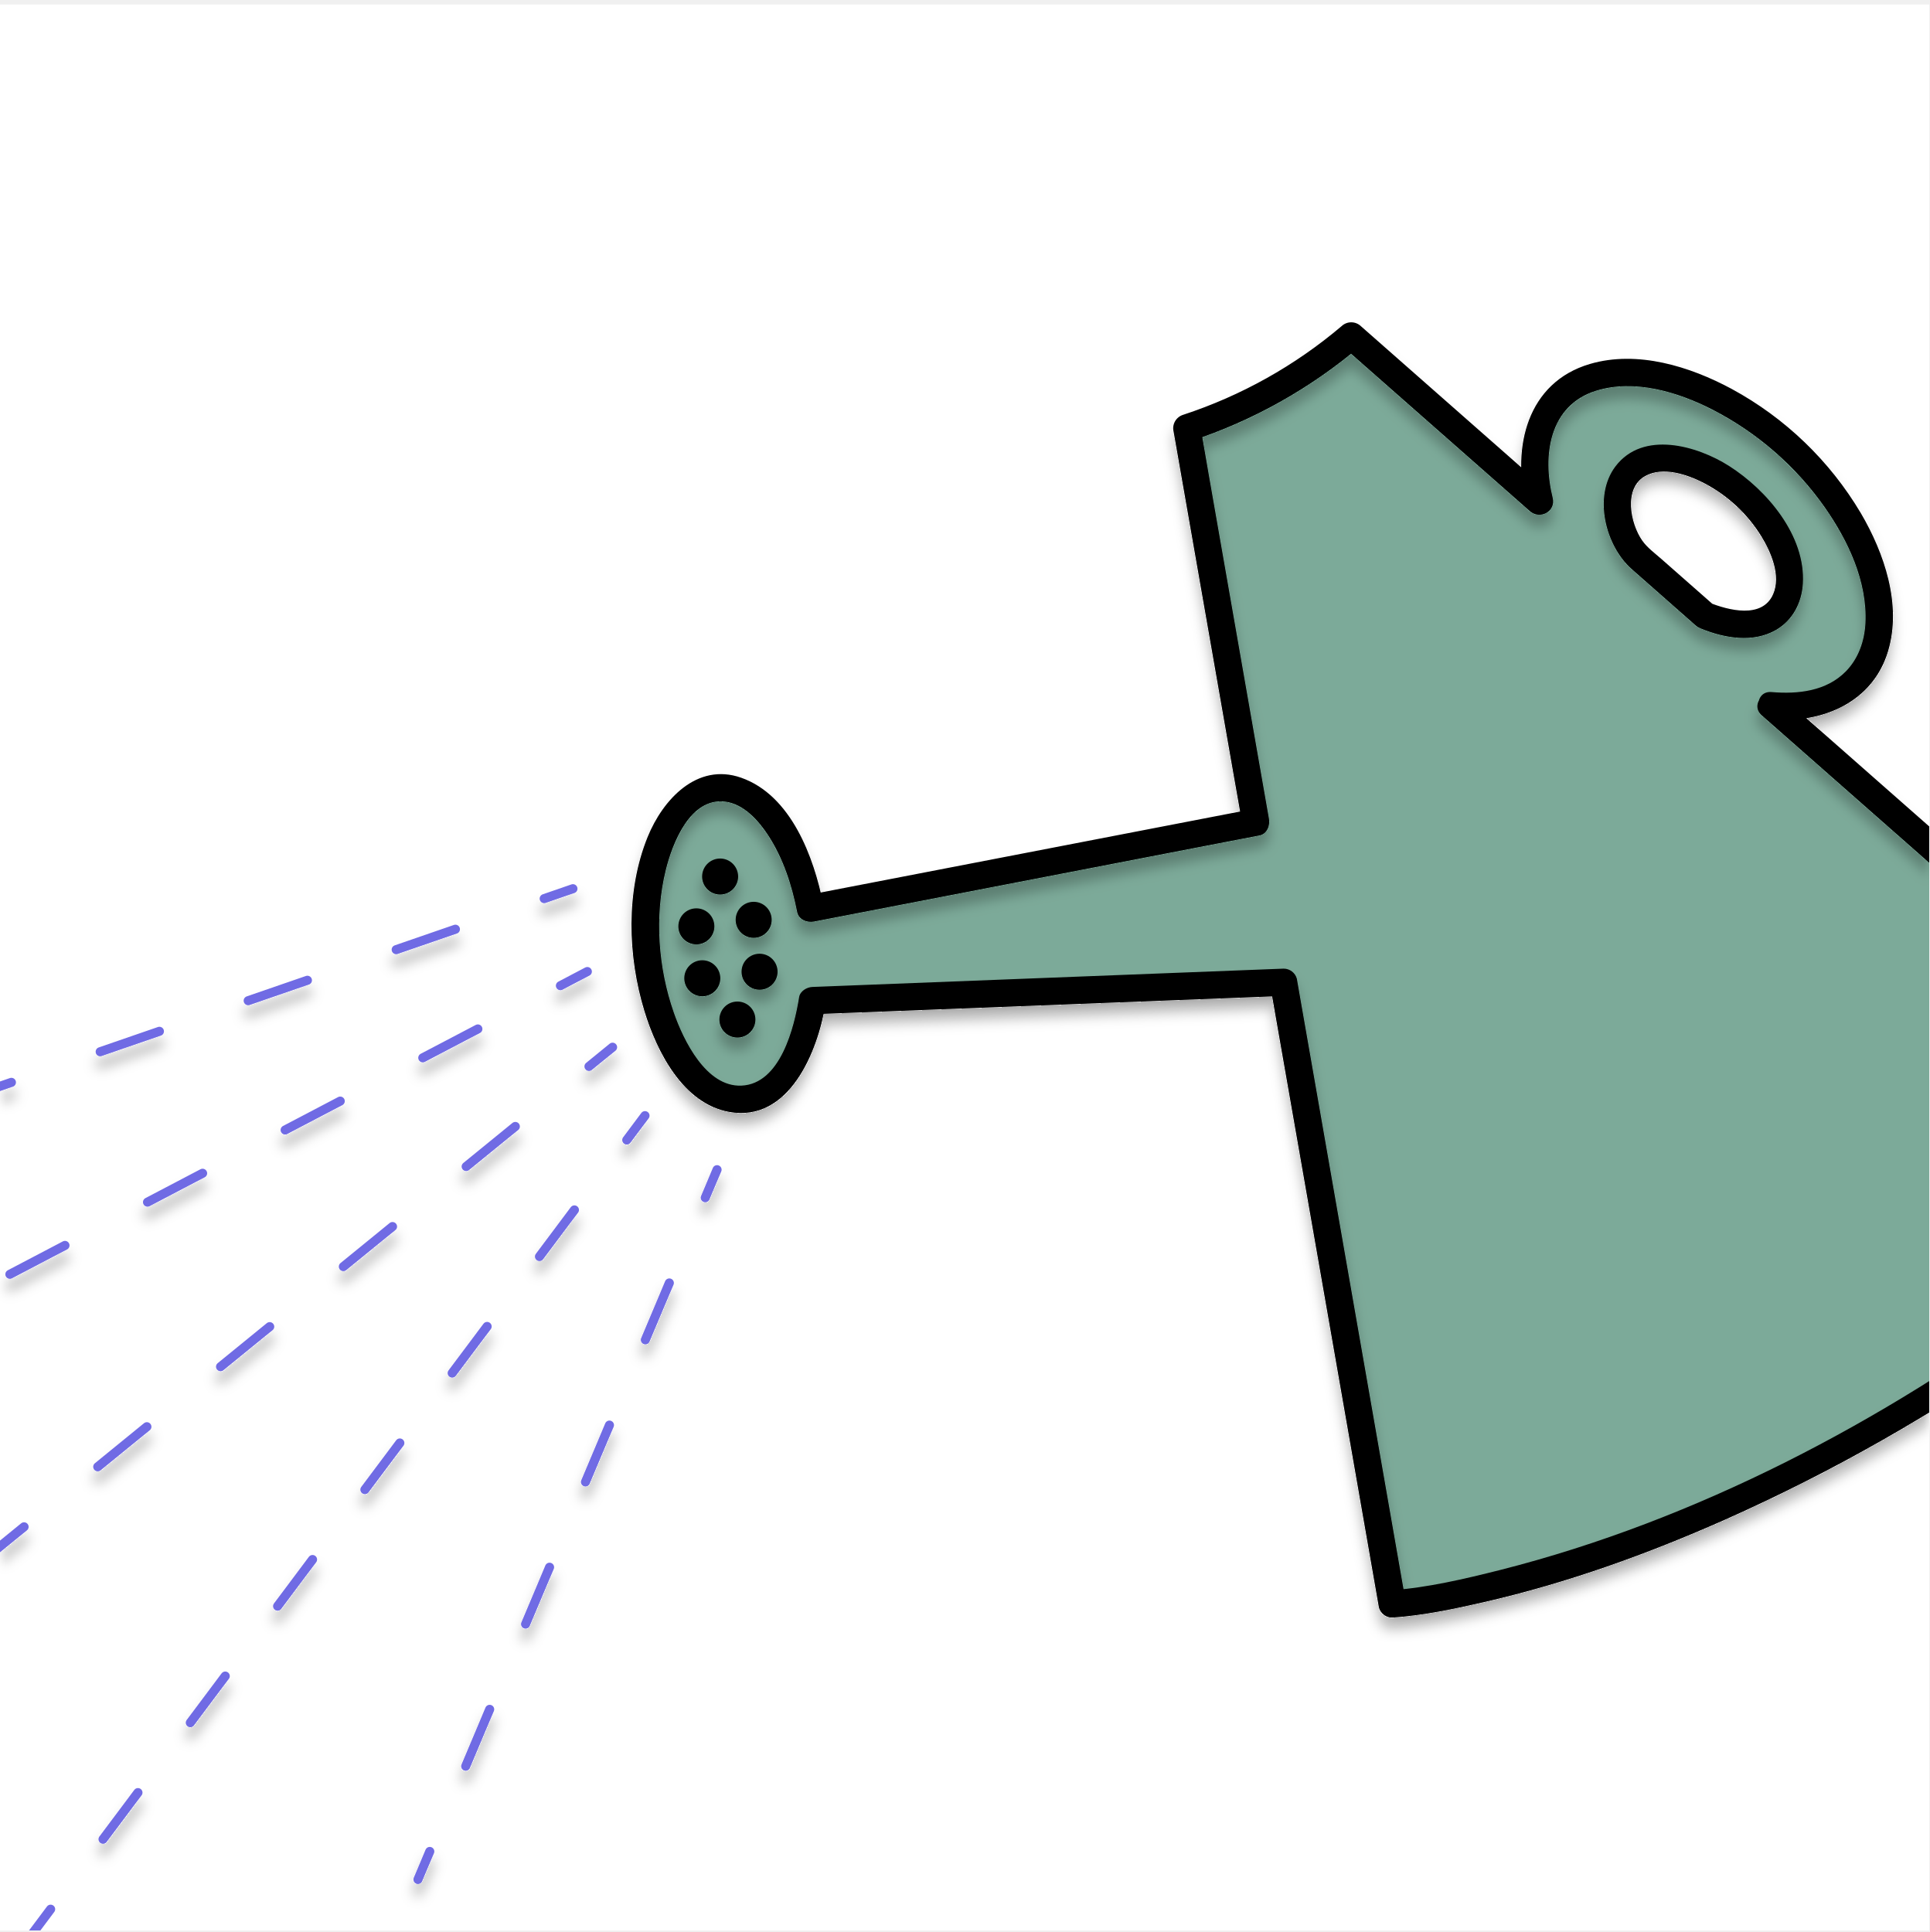
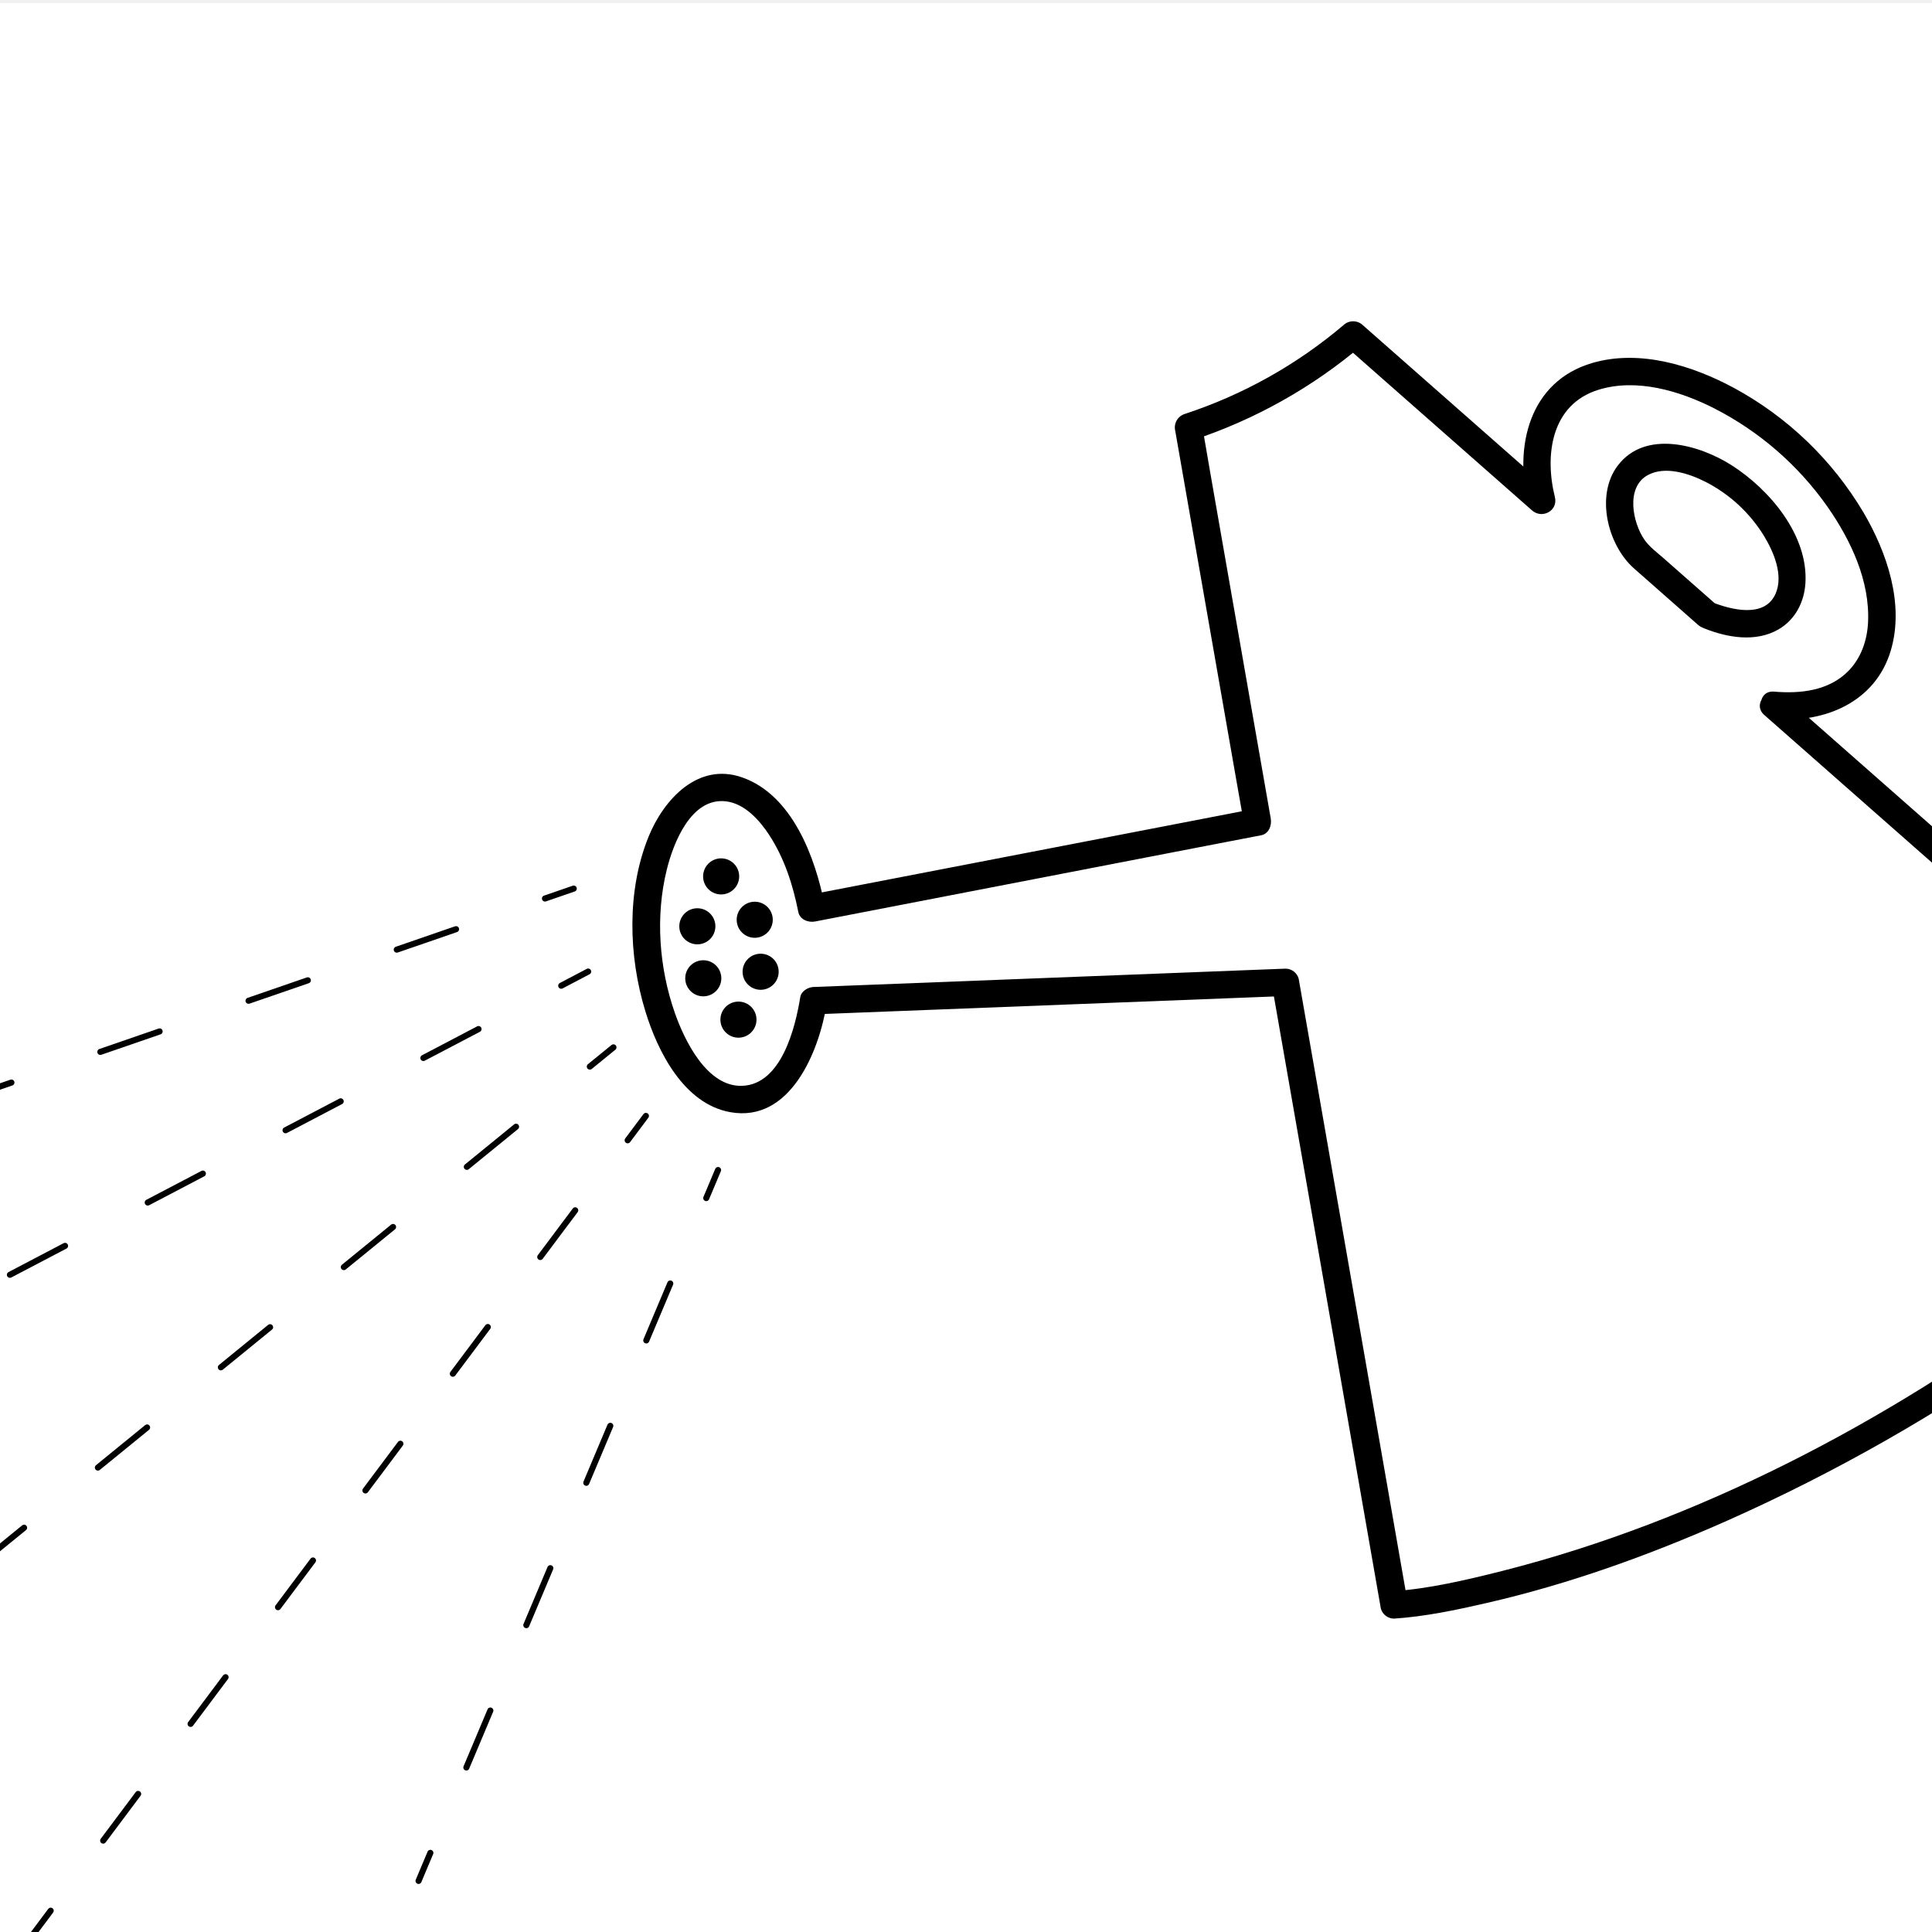
- <svg xmlns="http://www.w3.org/2000/svg" width="635" height="636" viewBox="0 0 635 636" fill="none">
-   <g clip-path="url(#clip0_1_348)">
-     <path d="M635 1.5H0V636.5H635V1.5Z" fill="white" />
-     <mask id="mask0_1_348" style="mask-type:luminance" maskUnits="userSpaceOnUse" x="0" y="1" width="635" height="636">
-       <path d="M635 1.5H0V636.5H635V1.5Z" fill="white" />
-     </mask>
-     <g mask="url(#mask0_1_348)">
-       <g filter="url(#filter0_d_1_348)">
-         <path d="M583.05 232.32C594.55 233.47 604.61 230.75 611.17 223.7C626.56 207.16 616.89 173.13 589.56 147.7C562.23 122.27 527.56 115.05 512.2 131.59C504.72 139.59 503.2 151.78 506.67 165.08L444.75 110.56C436.837 117.332 428.268 123.298 419.17 128.37C410.095 133.489 400.531 137.687 390.62 140.9L413.3 270.72L266.69 299.04C262.26 275.36 249.43 258.22 235.92 259.41C220.72 260.75 210.41 284.76 212.92 313.04C215.43 341.32 229.74 363.17 244.92 361.83C256.09 360.83 264.62 347.59 267.36 329.4L422.49 323.4L458.24 527.98C458.24 527.98 521.24 523.98 612.24 472.9C712.59 416.65 739.6 370.24 739.6 370.24L583.05 232.32ZM561.23 202.71L537.57 181.87C531.47 171.73 530.5 161.25 536.03 155.31C543.69 147.08 560.92 150.67 574.52 163.31C588.12 175.95 592.93 192.9 585.27 201.13C580.18 206.6 570.89 206.85 561.23 202.71Z" fill="#7CAA99" />
-       </g>
-       <g filter="url(#filter1_d_1_348)">
-         <path d="M583.05 236.82C599.68 238.23 616.41 231.31 621.46 214.3C625.99 199.03 620.21 182.1 612.46 168.9C602.245 151.707 587.575 137.593 570 128.05C556.21 120.61 538.92 115.23 523.32 119.81C502.63 125.88 497.59 147.27 502.32 166.26L509.84 161.89L447.92 107.37C447.062 106.556 445.923 106.101 444.74 106.101C443.557 106.101 442.418 106.556 441.56 107.37C426.229 120.375 408.522 130.284 389.42 136.55C388.288 136.899 387.332 137.666 386.747 138.696C386.161 139.725 385.991 140.939 386.27 142.09L406.1 255.5L409 271.92L412.14 266.38L283.47 291.23L265.47 294.71L271.01 297.85C267.94 282.29 260.43 261.79 243.92 256.01C229.4 250.92 218.13 263.28 213.16 275.52C205.95 293.29 206.56 314.74 212.11 332.87C216.17 346.14 224.79 363.31 240.01 366.04C259.79 369.59 269.19 346.04 271.69 330.6L267.35 333.9L403.44 328.61L422.44 327.87L418.1 324.56L430.23 393.94L449.44 503.94L453.85 529.19C454.112 530.14 454.679 530.978 455.462 531.576C456.246 532.174 457.204 532.498 458.19 532.5C468.34 531.83 478.53 529.68 488.42 527.41C515.76 521.16 542.3 511.58 567.9 500.21C603.285 484.442 637.034 465.233 668.66 442.86C688.76 428.66 708.17 413.1 725.13 395.2C731.7 388.27 738.62 380.83 743.47 372.53C743.962 371.668 744.161 370.668 744.034 369.683C743.908 368.698 743.464 367.78 742.77 367.07L690 320.5L605.71 246.28L586.23 229.13C581.9 225.32 575.51 231.66 579.87 235.49L632.7 282.01L717 356.24L736.48 373.39L735.77 367.94C732.02 374.35 727.77 379.05 722.58 384.74C707.8 401.1 690.8 415.5 673.11 428.58C619.81 468.03 558.42 500.4 493.91 516.79C482.05 519.79 469.5 522.71 458.25 523.45L462.59 526.75L450.47 457.37L431.26 347.43L426.84 322.17C426.577 321.221 426.011 320.384 425.227 319.788C424.443 319.192 423.485 318.869 422.5 318.87L286.42 324.16L267.37 324.9C265.57 324.97 263.37 326.24 263.03 328.21C261.43 338.12 256.91 356.83 244.03 357.38C232.37 357.88 224.94 342.38 221.79 333.38C216.62 318.57 215.37 301.68 219.14 286.38C221.3 277.62 227.14 262.46 238.68 263.89C244.76 264.63 249.63 270.07 252.79 274.89C257.79 282.54 260.62 291.31 262.38 300.23C262.87 302.74 265.67 303.81 267.91 303.37L396.52 278.5L414.52 275.03C417.07 274.54 418.06 271.73 417.66 269.49L397.82 156.08L395 139.7L391.86 145.23C412.432 138.474 431.49 127.775 447.97 113.73H441.61L503.53 168.25C506.86 171.18 512.17 168.38 511.05 163.87C507.62 150.03 509.84 133.48 525.28 128.64C537.89 124.69 552.17 128.99 563.51 134.76C578.33 142.35 591.078 153.436 600.65 167.06C608.32 178.06 614.65 191.43 613.98 205.13C613.68 210.99 611.7 216.77 607.54 221.01C601.14 227.55 591.77 228.56 583.09 227.82C577.28 227.33 577.31 236.34 583.05 236.82Z" fill="black" />
-       </g>
-       <g filter="url(#filter2_d_1_348)">
-         <path d="M564.42 199.5L546.88 184.06C544.69 182.13 542.16 180.29 540.53 177.96C536.61 172.36 534.25 160.7 541.53 156.69C547.28 153.49 555.25 156.16 560.62 158.9C568.499 162.942 575.12 169.067 579.76 176.61C582.93 181.82 586.26 189.51 583.6 195.61C580.01 203.86 568.78 200.87 562.47 198.33C557.1 196.16 554.77 204.86 560.08 207.01C567.67 210.07 577.02 211.7 584.51 207.39C590.06 204.2 593.02 198.39 593.4 192.13C594.35 176.37 581.61 161.37 569.13 153.41C558.57 146.68 540.76 141.6 531.72 153.52C524.29 163.31 528.39 179.7 537.08 187.35L558.08 205.85C562.38 209.7 568.77 203.36 564.42 199.5Z" fill="black" />
-       </g>
-       <g filter="url(#filter3_d_1_348)">
-         <path d="M248.06 308.73C251.335 308.73 253.99 306.075 253.99 302.8C253.99 299.525 251.335 296.87 248.06 296.87C244.785 296.87 242.13 299.525 242.13 302.8C242.13 306.075 244.785 308.73 248.06 308.73Z" fill="black" />
-       </g>
-       <g filter="url(#filter4_d_1_348)">
-         <path d="M231.15 327.97C234.425 327.97 237.08 325.315 237.08 322.04C237.08 318.765 234.425 316.11 231.15 316.11C227.875 316.11 225.22 318.765 225.22 322.04C225.22 325.315 227.875 327.97 231.15 327.97Z" fill="black" />
-       </g>
-       <g filter="url(#filter5_d_1_348)">
-         <path d="M229.2 310.88C232.475 310.88 235.13 308.225 235.13 304.95C235.13 301.675 232.475 299.02 229.2 299.02C225.925 299.02 223.27 301.675 223.27 304.95C223.27 308.225 225.925 310.88 229.2 310.88Z" fill="black" />
-       </g>
-       <g filter="url(#filter6_d_1_348)">
-         <path d="M250 325.82C253.275 325.82 255.93 323.165 255.93 319.89C255.93 316.615 253.275 313.96 250 313.96C246.725 313.96 244.07 316.615 244.07 319.89C244.07 323.165 246.725 325.82 250 325.82Z" fill="black" />
-       </g>
-       <g filter="url(#filter7_d_1_348)">
-         <path d="M242.71 341.56C245.985 341.56 248.64 338.905 248.64 335.63C248.64 332.355 245.985 329.7 242.71 329.7C239.435 329.7 236.78 332.355 236.78 335.63C236.78 338.905 239.435 341.56 242.71 341.56Z" fill="black" />
-       </g>
-       <g filter="url(#filter8_d_1_348)">
-         <path d="M237.02 294.48C240.295 294.48 242.95 291.825 242.95 288.55C242.95 285.275 240.295 282.62 237.02 282.62C233.745 282.62 231.09 285.275 231.09 288.55C231.09 291.825 233.745 294.48 237.02 294.48Z" fill="black" />
-       </g>
-       <g filter="url(#filter9_d_1_348)">
-         <path d="M188.57 292.56L179.12 295.82" stroke="#706BE4" stroke-width="3" stroke-miterlimit="10" stroke-linecap="round" />
-       </g>
-       <g filter="url(#filter10_d_1_348)">
-         <path d="M149.89 305.9L-127.75 401.67" stroke="#706BE4" stroke-width="3" stroke-miterlimit="10" stroke-linecap="round" stroke-dasharray="20.61 30.92" />
-       </g>
-       <g filter="url(#filter11_d_1_348)">
-         <path d="M193.31 319.83L184.46 324.48" stroke="#706BE4" stroke-width="3" stroke-miterlimit="10" stroke-linecap="round" />
-       </g>
-       <g filter="url(#filter12_d_1_348)">
-         <path d="M157.28 338.73L-100.91 474.11" stroke="#706BE4" stroke-width="3" stroke-miterlimit="10" stroke-linecap="round" stroke-dasharray="20.46 30.69" />
-       </g>
-       <g filter="url(#filter13_d_1_348)">
-         <path d="M201.62 344.74L193.86 351.06" stroke="#706BE4" stroke-width="3" stroke-miterlimit="10" stroke-linecap="round" />
-       </g>
-       <g filter="url(#filter14_d_1_348)">
-         <path d="M169.61 370.83L-60.78 558.62" stroke="#706BE4" stroke-width="3" stroke-miterlimit="10" stroke-linecap="round" stroke-dasharray="20.86 31.29" />
-       </g>
-       <g filter="url(#filter15_d_1_348)">
-         <path d="M212.29 367.27L206.3 375.28" stroke="#706BE4" stroke-width="3" stroke-miterlimit="10" stroke-linecap="round" />
-       </g>
-       <g filter="url(#filter16_d_1_348)">
-         <path d="M189.06 398.3L25.28 616.99" stroke="#706BE4" stroke-width="3" stroke-miterlimit="10" stroke-linecap="round" stroke-dasharray="19.17 28.76" />
-       </g>
-       <path d="M16.66 628.5L10.67 636.5" stroke="#706BE4" stroke-width="3" stroke-miterlimit="10" stroke-linecap="round" />
-       <g filter="url(#filter17_d_1_348)">
-         <path d="M236.01 385.06L232.13 394.28" stroke="#706BE4" stroke-width="3" stroke-miterlimit="10" stroke-linecap="round" />
-       </g>
-       <g filter="url(#filter18_d_1_348)">
-         <path d="M220.3 422.35L147.37 595.46" stroke="#706BE4" stroke-width="3" stroke-miterlimit="10" stroke-linecap="round" stroke-dasharray="20.31 30.46" />
-       </g>
-       <g filter="url(#filter19_d_1_348)">
-         <path d="M141.45 609.49L137.57 618.71" stroke="#706BE4" stroke-width="3" stroke-miterlimit="10" stroke-linecap="round" />
-       </g>
-     </g>
-   </g>
+ <svg xmlns="http://www.w3.org/2000/svg" id="Layer_1" data-name="Layer 1" viewBox="0 0 635 635">
  <defs>
-     <filter id="filter0_d_1_348" x="208.544" y="110.56" width="535.056" height="425.42" filterUnits="userSpaceOnUse" color-interpolation-filters="sRGB">
-       <feFlood flood-opacity="0" result="BackgroundImageFix" />
-       <feColorMatrix in="SourceAlpha" type="matrix" values="0 0 0 0 0 0 0 0 0 0 0 0 0 0 0 0 0 0 127 0" result="hardAlpha" />
-       <feOffset dy="4" />
-       <feGaussianBlur stdDeviation="2" />
-       <feComposite in2="hardAlpha" operator="out" />
-       <feColorMatrix type="matrix" values="0 0 0 0 0 0 0 0 0 0 0 0 0 0 0 0 0 0 0.25 0" />
-       <feBlend mode="normal" in2="BackgroundImageFix" result="effect1_dropShadow_1_348" />
-       <feBlend mode="normal" in="SourceGraphic" in2="effect1_dropShadow_1_348" result="shape" />
-     </filter>
-     <filter id="filter1_d_1_348" x="203.849" y="106.101" width="544.223" height="434.399" filterUnits="userSpaceOnUse" color-interpolation-filters="sRGB">
-       <feFlood flood-opacity="0" result="BackgroundImageFix" />
-       <feColorMatrix in="SourceAlpha" type="matrix" values="0 0 0 0 0 0 0 0 0 0 0 0 0 0 0 0 0 0 127 0" result="hardAlpha" />
-       <feOffset dy="4" />
-       <feGaussianBlur stdDeviation="2" />
-       <feComposite in2="hardAlpha" operator="out" />
-       <feColorMatrix type="matrix" values="0 0 0 0 0 0 0 0 0 0 0 0 0 0 0 0 0 0 0.25 0" />
-       <feBlend mode="normal" in2="BackgroundImageFix" result="effect1_dropShadow_1_348" />
-       <feBlend mode="normal" in="SourceGraphic" in2="effect1_dropShadow_1_348" result="shape" />
-     </filter>
-     <filter id="filter2_d_1_348" x="523.855" y="146.351" width="73.596" height="71.662" filterUnits="userSpaceOnUse" color-interpolation-filters="sRGB">
-       <feFlood flood-opacity="0" result="BackgroundImageFix" />
-       <feColorMatrix in="SourceAlpha" type="matrix" values="0 0 0 0 0 0 0 0 0 0 0 0 0 0 0 0 0 0 127 0" result="hardAlpha" />
-       <feOffset dy="4" />
-       <feGaussianBlur stdDeviation="2" />
-       <feComposite in2="hardAlpha" operator="out" />
-       <feColorMatrix type="matrix" values="0 0 0 0 0 0 0 0 0 0 0 0 0 0 0 0 0 0 0.25 0" />
-       <feBlend mode="normal" in2="BackgroundImageFix" result="effect1_dropShadow_1_348" />
-       <feBlend mode="normal" in="SourceGraphic" in2="effect1_dropShadow_1_348" result="shape" />
-     </filter>
-     <filter id="filter3_d_1_348" x="238.13" y="296.87" width="19.86" height="19.86" filterUnits="userSpaceOnUse" color-interpolation-filters="sRGB">
-       <feFlood flood-opacity="0" result="BackgroundImageFix" />
-       <feColorMatrix in="SourceAlpha" type="matrix" values="0 0 0 0 0 0 0 0 0 0 0 0 0 0 0 0 0 0 127 0" result="hardAlpha" />
-       <feOffset dy="4" />
-       <feGaussianBlur stdDeviation="2" />
-       <feComposite in2="hardAlpha" operator="out" />
-       <feColorMatrix type="matrix" values="0 0 0 0 0 0 0 0 0 0 0 0 0 0 0 0 0 0 0.25 0" />
-       <feBlend mode="normal" in2="BackgroundImageFix" result="effect1_dropShadow_1_348" />
-       <feBlend mode="normal" in="SourceGraphic" in2="effect1_dropShadow_1_348" result="shape" />
-     </filter>
-     <filter id="filter4_d_1_348" x="221.22" y="316.11" width="19.86" height="19.86" filterUnits="userSpaceOnUse" color-interpolation-filters="sRGB">
-       <feFlood flood-opacity="0" result="BackgroundImageFix" />
-       <feColorMatrix in="SourceAlpha" type="matrix" values="0 0 0 0 0 0 0 0 0 0 0 0 0 0 0 0 0 0 127 0" result="hardAlpha" />
-       <feOffset dy="4" />
-       <feGaussianBlur stdDeviation="2" />
-       <feComposite in2="hardAlpha" operator="out" />
-       <feColorMatrix type="matrix" values="0 0 0 0 0 0 0 0 0 0 0 0 0 0 0 0 0 0 0.25 0" />
-       <feBlend mode="normal" in2="BackgroundImageFix" result="effect1_dropShadow_1_348" />
-       <feBlend mode="normal" in="SourceGraphic" in2="effect1_dropShadow_1_348" result="shape" />
-     </filter>
-     <filter id="filter5_d_1_348" x="219.27" y="299.02" width="19.86" height="19.86" filterUnits="userSpaceOnUse" color-interpolation-filters="sRGB">
-       <feFlood flood-opacity="0" result="BackgroundImageFix" />
-       <feColorMatrix in="SourceAlpha" type="matrix" values="0 0 0 0 0 0 0 0 0 0 0 0 0 0 0 0 0 0 127 0" result="hardAlpha" />
-       <feOffset dy="4" />
-       <feGaussianBlur stdDeviation="2" />
-       <feComposite in2="hardAlpha" operator="out" />
-       <feColorMatrix type="matrix" values="0 0 0 0 0 0 0 0 0 0 0 0 0 0 0 0 0 0 0.25 0" />
-       <feBlend mode="normal" in2="BackgroundImageFix" result="effect1_dropShadow_1_348" />
-       <feBlend mode="normal" in="SourceGraphic" in2="effect1_dropShadow_1_348" result="shape" />
-     </filter>
-     <filter id="filter6_d_1_348" x="240.07" y="313.96" width="19.86" height="19.86" filterUnits="userSpaceOnUse" color-interpolation-filters="sRGB">
-       <feFlood flood-opacity="0" result="BackgroundImageFix" />
-       <feColorMatrix in="SourceAlpha" type="matrix" values="0 0 0 0 0 0 0 0 0 0 0 0 0 0 0 0 0 0 127 0" result="hardAlpha" />
-       <feOffset dy="4" />
-       <feGaussianBlur stdDeviation="2" />
-       <feComposite in2="hardAlpha" operator="out" />
-       <feColorMatrix type="matrix" values="0 0 0 0 0 0 0 0 0 0 0 0 0 0 0 0 0 0 0.25 0" />
-       <feBlend mode="normal" in2="BackgroundImageFix" result="effect1_dropShadow_1_348" />
-       <feBlend mode="normal" in="SourceGraphic" in2="effect1_dropShadow_1_348" result="shape" />
-     </filter>
-     <filter id="filter7_d_1_348" x="232.78" y="329.7" width="19.86" height="19.86" filterUnits="userSpaceOnUse" color-interpolation-filters="sRGB">
-       <feFlood flood-opacity="0" result="BackgroundImageFix" />
-       <feColorMatrix in="SourceAlpha" type="matrix" values="0 0 0 0 0 0 0 0 0 0 0 0 0 0 0 0 0 0 127 0" result="hardAlpha" />
-       <feOffset dy="4" />
-       <feGaussianBlur stdDeviation="2" />
-       <feComposite in2="hardAlpha" operator="out" />
-       <feColorMatrix type="matrix" values="0 0 0 0 0 0 0 0 0 0 0 0 0 0 0 0 0 0 0.25 0" />
-       <feBlend mode="normal" in2="BackgroundImageFix" result="effect1_dropShadow_1_348" />
-       <feBlend mode="normal" in="SourceGraphic" in2="effect1_dropShadow_1_348" result="shape" />
-     </filter>
-     <filter id="filter8_d_1_348" x="227.09" y="282.62" width="19.86" height="19.86" filterUnits="userSpaceOnUse" color-interpolation-filters="sRGB">
-       <feFlood flood-opacity="0" result="BackgroundImageFix" />
-       <feColorMatrix in="SourceAlpha" type="matrix" values="0 0 0 0 0 0 0 0 0 0 0 0 0 0 0 0 0 0 127 0" result="hardAlpha" />
-       <feOffset dy="4" />
-       <feGaussianBlur stdDeviation="2" />
-       <feComposite in2="hardAlpha" operator="out" />
-       <feColorMatrix type="matrix" values="0 0 0 0 0 0 0 0 0 0 0 0 0 0 0 0 0 0 0.25 0" />
-       <feBlend mode="normal" in2="BackgroundImageFix" result="effect1_dropShadow_1_348" />
-       <feBlend mode="normal" in="SourceGraphic" in2="effect1_dropShadow_1_348" result="shape" />
-     </filter>
-     <filter id="filter9_d_1_348" x="173.62" y="291.06" width="20.451" height="14.261" filterUnits="userSpaceOnUse" color-interpolation-filters="sRGB">
-       <feFlood flood-opacity="0" result="BackgroundImageFix" />
-       <feColorMatrix in="SourceAlpha" type="matrix" values="0 0 0 0 0 0 0 0 0 0 0 0 0 0 0 0 0 0 127 0" result="hardAlpha" />
-       <feOffset dy="4" />
-       <feGaussianBlur stdDeviation="2" />
-       <feComposite in2="hardAlpha" operator="out" />
-       <feColorMatrix type="matrix" values="0 0 0 0 0 0 0 0 0 0 0 0 0 0 0 0 0 0 0.25 0" />
-       <feBlend mode="normal" in2="BackgroundImageFix" result="effect1_dropShadow_1_348" />
-       <feBlend mode="normal" in="SourceGraphic" in2="effect1_dropShadow_1_348" result="shape" />
-     </filter>
-     <filter id="filter10_d_1_348" x="-133.25" y="304.4" width="288.641" height="106.771" filterUnits="userSpaceOnUse" color-interpolation-filters="sRGB">
-       <feFlood flood-opacity="0" result="BackgroundImageFix" />
-       <feColorMatrix in="SourceAlpha" type="matrix" values="0 0 0 0 0 0 0 0 0 0 0 0 0 0 0 0 0 0 127 0" result="hardAlpha" />
-       <feOffset dy="4" />
-       <feGaussianBlur stdDeviation="2" />
-       <feComposite in2="hardAlpha" operator="out" />
-       <feColorMatrix type="matrix" values="0 0 0 0 0 0 0 0 0 0 0 0 0 0 0 0 0 0 0.25 0" />
-       <feBlend mode="normal" in2="BackgroundImageFix" result="effect1_dropShadow_1_348" />
-       <feBlend mode="normal" in="SourceGraphic" in2="effect1_dropShadow_1_348" result="shape" />
-     </filter>
-     <filter id="filter11_d_1_348" x="178.96" y="318.33" width="19.851" height="15.651" filterUnits="userSpaceOnUse" color-interpolation-filters="sRGB">
-       <feFlood flood-opacity="0" result="BackgroundImageFix" />
-       <feColorMatrix in="SourceAlpha" type="matrix" values="0 0 0 0 0 0 0 0 0 0 0 0 0 0 0 0 0 0 127 0" result="hardAlpha" />
-       <feOffset dy="4" />
-       <feGaussianBlur stdDeviation="2" />
-       <feComposite in2="hardAlpha" operator="out" />
-       <feColorMatrix type="matrix" values="0 0 0 0 0 0 0 0 0 0 0 0 0 0 0 0 0 0 0.25 0" />
-       <feBlend mode="normal" in2="BackgroundImageFix" result="effect1_dropShadow_1_348" />
-       <feBlend mode="normal" in="SourceGraphic" in2="effect1_dropShadow_1_348" result="shape" />
-     </filter>
-     <filter id="filter12_d_1_348" x="-106.41" y="337.23" width="269.191" height="146.381" filterUnits="userSpaceOnUse" color-interpolation-filters="sRGB">
-       <feFlood flood-opacity="0" result="BackgroundImageFix" />
-       <feColorMatrix in="SourceAlpha" type="matrix" values="0 0 0 0 0 0 0 0 0 0 0 0 0 0 0 0 0 0 127 0" result="hardAlpha" />
-       <feOffset dy="4" />
-       <feGaussianBlur stdDeviation="2" />
-       <feComposite in2="hardAlpha" operator="out" />
-       <feColorMatrix type="matrix" values="0 0 0 0 0 0 0 0 0 0 0 0 0 0 0 0 0 0 0.25 0" />
-       <feBlend mode="normal" in2="BackgroundImageFix" result="effect1_dropShadow_1_348" />
-       <feBlend mode="normal" in="SourceGraphic" in2="effect1_dropShadow_1_348" result="shape" />
-     </filter>
-     <filter id="filter13_d_1_348" x="188.36" y="343.24" width="18.76" height="17.32" filterUnits="userSpaceOnUse" color-interpolation-filters="sRGB">
-       <feFlood flood-opacity="0" result="BackgroundImageFix" />
-       <feColorMatrix in="SourceAlpha" type="matrix" values="0 0 0 0 0 0 0 0 0 0 0 0 0 0 0 0 0 0 127 0" result="hardAlpha" />
-       <feOffset dy="4" />
-       <feGaussianBlur stdDeviation="2" />
-       <feComposite in2="hardAlpha" operator="out" />
-       <feColorMatrix type="matrix" values="0 0 0 0 0 0 0 0 0 0 0 0 0 0 0 0 0 0 0.25 0" />
-       <feBlend mode="normal" in2="BackgroundImageFix" result="effect1_dropShadow_1_348" />
-       <feBlend mode="normal" in="SourceGraphic" in2="effect1_dropShadow_1_348" result="shape" />
-     </filter>
-     <filter id="filter14_d_1_348" x="-66.28" y="369.33" width="241.39" height="198.79" filterUnits="userSpaceOnUse" color-interpolation-filters="sRGB">
-       <feFlood flood-opacity="0" result="BackgroundImageFix" />
-       <feColorMatrix in="SourceAlpha" type="matrix" values="0 0 0 0 0 0 0 0 0 0 0 0 0 0 0 0 0 0 127 0" result="hardAlpha" />
-       <feOffset dy="4" />
-       <feGaussianBlur stdDeviation="2" />
-       <feComposite in2="hardAlpha" operator="out" />
-       <feColorMatrix type="matrix" values="0 0 0 0 0 0 0 0 0 0 0 0 0 0 0 0 0 0 0.25 0" />
-       <feBlend mode="normal" in2="BackgroundImageFix" result="effect1_dropShadow_1_348" />
-       <feBlend mode="normal" in="SourceGraphic" in2="effect1_dropShadow_1_348" result="shape" />
-     </filter>
-     <filter id="filter15_d_1_348" x="200.8" y="365.77" width="16.99" height="19.01" filterUnits="userSpaceOnUse" color-interpolation-filters="sRGB">
-       <feFlood flood-opacity="0" result="BackgroundImageFix" />
-       <feColorMatrix in="SourceAlpha" type="matrix" values="0 0 0 0 0 0 0 0 0 0 0 0 0 0 0 0 0 0 127 0" result="hardAlpha" />
-       <feOffset dy="4" />
-       <feGaussianBlur stdDeviation="2" />
-       <feComposite in2="hardAlpha" operator="out" />
-       <feColorMatrix type="matrix" values="0 0 0 0 0 0 0 0 0 0 0 0 0 0 0 0 0 0 0.25 0" />
-       <feBlend mode="normal" in2="BackgroundImageFix" result="effect1_dropShadow_1_348" />
-       <feBlend mode="normal" in="SourceGraphic" in2="effect1_dropShadow_1_348" result="shape" />
-     </filter>
-     <filter id="filter16_d_1_348" x="19.78" y="396.8" width="174.78" height="229.69" filterUnits="userSpaceOnUse" color-interpolation-filters="sRGB">
-       <feFlood flood-opacity="0" result="BackgroundImageFix" />
-       <feColorMatrix in="SourceAlpha" type="matrix" values="0 0 0 0 0 0 0 0 0 0 0 0 0 0 0 0 0 0 127 0" result="hardAlpha" />
-       <feOffset dy="4" />
-       <feGaussianBlur stdDeviation="2" />
-       <feComposite in2="hardAlpha" operator="out" />
-       <feColorMatrix type="matrix" values="0 0 0 0 0 0 0 0 0 0 0 0 0 0 0 0 0 0 0.25 0" />
-       <feBlend mode="normal" in2="BackgroundImageFix" result="effect1_dropShadow_1_348" />
-       <feBlend mode="normal" in="SourceGraphic" in2="effect1_dropShadow_1_348" result="shape" />
-     </filter>
-     <filter id="filter17_d_1_348" x="226.63" y="383.56" width="14.881" height="20.221" filterUnits="userSpaceOnUse" color-interpolation-filters="sRGB">
-       <feFlood flood-opacity="0" result="BackgroundImageFix" />
-       <feColorMatrix in="SourceAlpha" type="matrix" values="0 0 0 0 0 0 0 0 0 0 0 0 0 0 0 0 0 0 127 0" result="hardAlpha" />
-       <feOffset dy="4" />
-       <feGaussianBlur stdDeviation="2" />
-       <feComposite in2="hardAlpha" operator="out" />
-       <feColorMatrix type="matrix" values="0 0 0 0 0 0 0 0 0 0 0 0 0 0 0 0 0 0 0.25 0" />
-       <feBlend mode="normal" in2="BackgroundImageFix" result="effect1_dropShadow_1_348" />
-       <feBlend mode="normal" in="SourceGraphic" in2="effect1_dropShadow_1_348" result="shape" />
-     </filter>
-     <filter id="filter18_d_1_348" x="141.87" y="420.85" width="83.931" height="184.111" filterUnits="userSpaceOnUse" color-interpolation-filters="sRGB">
-       <feFlood flood-opacity="0" result="BackgroundImageFix" />
-       <feColorMatrix in="SourceAlpha" type="matrix" values="0 0 0 0 0 0 0 0 0 0 0 0 0 0 0 0 0 0 127 0" result="hardAlpha" />
-       <feOffset dy="4" />
-       <feGaussianBlur stdDeviation="2" />
-       <feComposite in2="hardAlpha" operator="out" />
-       <feColorMatrix type="matrix" values="0 0 0 0 0 0 0 0 0 0 0 0 0 0 0 0 0 0 0.25 0" />
-       <feBlend mode="normal" in2="BackgroundImageFix" result="effect1_dropShadow_1_348" />
-       <feBlend mode="normal" in="SourceGraphic" in2="effect1_dropShadow_1_348" result="shape" />
-     </filter>
-     <filter id="filter19_d_1_348" x="132.07" y="607.99" width="14.881" height="20.221" filterUnits="userSpaceOnUse" color-interpolation-filters="sRGB">
-       <feFlood flood-opacity="0" result="BackgroundImageFix" />
-       <feColorMatrix in="SourceAlpha" type="matrix" values="0 0 0 0 0 0 0 0 0 0 0 0 0 0 0 0 0 0 127 0" result="hardAlpha" />
-       <feOffset dy="4" />
-       <feGaussianBlur stdDeviation="2" />
-       <feComposite in2="hardAlpha" operator="out" />
-       <feColorMatrix type="matrix" values="0 0 0 0 0 0 0 0 0 0 0 0 0 0 0 0 0 0 0.25 0" />
-       <feBlend mode="normal" in2="BackgroundImageFix" result="effect1_dropShadow_1_348" />
-       <feBlend mode="normal" in="SourceGraphic" in2="effect1_dropShadow_1_348" result="shape" />
-     </filter>
-     <clipPath id="clip0_1_348">
-       <rect width="635" height="635" fill="white" transform="translate(0 0.5)" />
+     <style>.cls-1,.cls-4,.cls-5,.cls-6,.cls-7,.cls-8,.cls-9{fill:none;}.cls-2{fill:#fff;}.cls-3{clip-path:url(#clip-path);}.cls-4,.cls-5,.cls-6,.cls-7,.cls-8,.cls-9{stroke:#000;stroke-linecap:round;stroke-miterlimit:10;stroke-width:2px;}.cls-5{stroke-dasharray:20.61 30.92;}.cls-6{stroke-dasharray:20.46 30.69;}.cls-7{stroke-dasharray:20.86 31.29;}.cls-8{stroke-dasharray:19.17 28.76;}.cls-9{stroke-dasharray:20.31 30.46;}</style>
+     <clipPath id="clip-path">
+       <rect class="cls-1" y="1" width="635" height="635" />
    </clipPath>
  </defs>
+   <rect class="cls-2" y="1" width="635" height="635" />
+   <g class="cls-3">
+     <path class="cls-2" d="M583.05,231.82c11.5,1.15,21.56-1.57,28.12-8.62,15.39-16.54,5.72-50.57-21.61-76s-62-32.65-77.36-16.11c-7.48,8-9,20.19-5.53,33.49l-61.92-54.52a156.67,156.67,0,0,1-25.58,17.81,156.07,156.07,0,0,1-28.55,12.53L413.3,270.22,266.69,298.54c-4.43-23.68-17.26-40.82-30.77-39.63-15.2,1.34-25.51,25.35-23,53.63s16.82,50.13,32,48.79c11.17-1,19.7-14.24,22.44-32.43l155.13-6,35.75,204.58s63-4,154-55.08c100.35-56.25,127.36-102.66,127.36-102.66Zm-21.82-29.61-23.66-20.84c-6.1-10.14-7.07-20.62-1.54-26.56,7.66-8.23,24.89-4.64,38.49,8s18.41,29.59,10.75,37.82C580.18,206.1,570.89,206.35,561.23,202.21Z" />
+     <path d="M583.05,236.32c16.63,1.41,33.36-5.51,38.41-22.52,4.53-15.27-1.25-32.2-9-45.4A111,111,0,0,0,570,127.55c-13.79-7.44-31.08-12.82-46.68-8.24-20.69,6.07-25.73,27.46-21,46.45l7.52-4.37-61.92-54.52a4.62,4.62,0,0,0-6.36,0,155.54,155.54,0,0,1-52.14,29.18,4.65,4.65,0,0,0-3.15,5.54L406.1,255,409,271.42l3.14-5.54L283.47,290.73l-18,3.48,5.54,3.14c-3.07-15.56-10.58-36.06-27.09-41.84-14.52-5.09-25.79,7.27-30.76,19.51-7.21,17.77-6.6,39.22-1.05,57.35,4.06,13.27,12.68,30.44,27.9,33.17,19.78,3.55,29.18-20,31.68-35.44l-4.34,3.3,136.09-5.29,19-.74-4.34-3.31,12.13,69.38,19.21,110,4.41,25.25a4.51,4.51,0,0,0,4.34,3.31c10.15-.67,20.34-2.82,30.23-5.09,27.34-6.25,53.88-15.83,79.48-27.2a591,591,0,0,0,100.76-57.35c20.1-14.2,39.51-29.76,56.47-47.66,6.57-6.93,13.49-14.37,18.34-22.67a4.57,4.57,0,0,0-.7-5.46L690,320l-84.29-74.22-19.48-17.15c-4.33-3.81-10.72,2.53-6.36,6.36l52.83,46.52L717,355.74l19.48,17.15-.71-5.45c-3.75,6.41-8,11.11-13.19,16.8C707.8,400.6,690.8,415,673.11,428.08c-53.3,39.45-114.69,71.82-179.2,88.21-11.86,3-24.41,5.92-35.66,6.66l4.34,3.3-12.12-69.38L431.26,346.93l-4.42-25.26a4.5,4.5,0,0,0-4.34-3.3l-136.08,5.29-19.05.74c-1.8.07-4,1.34-4.34,3.31-1.6,9.91-6.12,28.62-19,29.17-11.66.5-19.09-15-22.24-24-5.17-14.81-6.42-31.7-2.65-47,2.16-8.76,8-23.92,19.54-22.49,6.08.74,10.95,6.18,14.11,11,5,7.65,7.83,16.42,9.59,25.34.49,2.51,3.29,3.58,5.53,3.14L396.52,278l18-3.47c2.55-.49,3.54-3.3,3.14-5.54L397.82,155.58,395,139.2l-3.14,5.53a166.68,166.68,0,0,0,56.11-31.5h-6.36l61.92,54.52c3.33,2.93,8.64.13,7.52-4.38-3.43-13.84-1.21-30.39,14.23-35.23,12.61-3.95,26.89.35,38.23,6.12a102.49,102.49,0,0,1,37.14,32.3c7.67,11,14,24.37,13.33,38.07-.3,5.86-2.28,11.64-6.44,15.88-6.4,6.54-15.77,7.55-24.45,6.81C577.28,226.83,577.31,235.84,583.05,236.32Z" />
+     <path d="M564.42,199l-17.54-15.44c-2.19-1.93-4.72-3.77-6.35-6.1-3.92-5.6-6.28-17.26,1-21.27,5.75-3.2,13.72-.53,19.09,2.21a48.42,48.42,0,0,1,19.14,17.71c3.17,5.21,6.5,12.9,3.84,19-3.59,8.25-14.82,5.26-21.13,2.72-5.37-2.17-7.7,6.53-2.39,8.68,7.59,3.06,16.94,4.69,24.43.38,5.55-3.19,8.51-9,8.89-15.26.95-15.76-11.79-30.76-24.27-38.72-10.56-6.73-28.37-11.81-37.41.11-7.43,9.79-3.33,26.18,5.36,33.83l21,18.5C562.38,209.2,568.77,202.86,564.42,199Z" />
+     <circle cx="248.06" cy="302.3" r="5.93" />
+     <circle cx="231.15" cy="321.54" r="5.93" />
+     <circle cx="229.2" cy="304.45" r="5.93" />
+     <circle cx="250" cy="319.39" r="5.93" />
+     <circle cx="242.71" cy="335.13" r="5.93" />
+     <circle cx="237.02" cy="288.05" r="5.93" />
+     <line class="cls-4" x1="188.57" y1="292.06" x2="179.12" y2="295.32" />
+     <line class="cls-5" x1="149.89" y1="305.4" x2="-127.75" y2="401.17" />
+     <line class="cls-4" x1="193.31" y1="319.33" x2="184.46" y2="323.98" />
+     <line class="cls-6" x1="157.28" y1="338.23" x2="-100.91" y2="473.61" />
+     <line class="cls-4" x1="201.62" y1="344.24" x2="193.86" y2="350.56" />
+     <line class="cls-7" x1="169.61" y1="370.33" x2="-60.78" y2="558.12" />
+     <line class="cls-4" x1="212.29" y1="366.77" x2="206.3" y2="374.78" />
+     <line class="cls-8" x1="189.06" y1="397.8" x2="25.28" y2="616.49" />
+     <line class="cls-4" x1="16.66" y1="628" x2="10.67" y2="636" />
+     <line class="cls-4" x1="236.01" y1="384.56" x2="232.13" y2="393.78" />
+     <line class="cls-9" x1="220.3" y1="421.85" x2="147.37" y2="594.96" />
+     <line class="cls-4" x1="141.45" y1="608.99" x2="137.57" y2="618.21" />
+   </g>
</svg>
